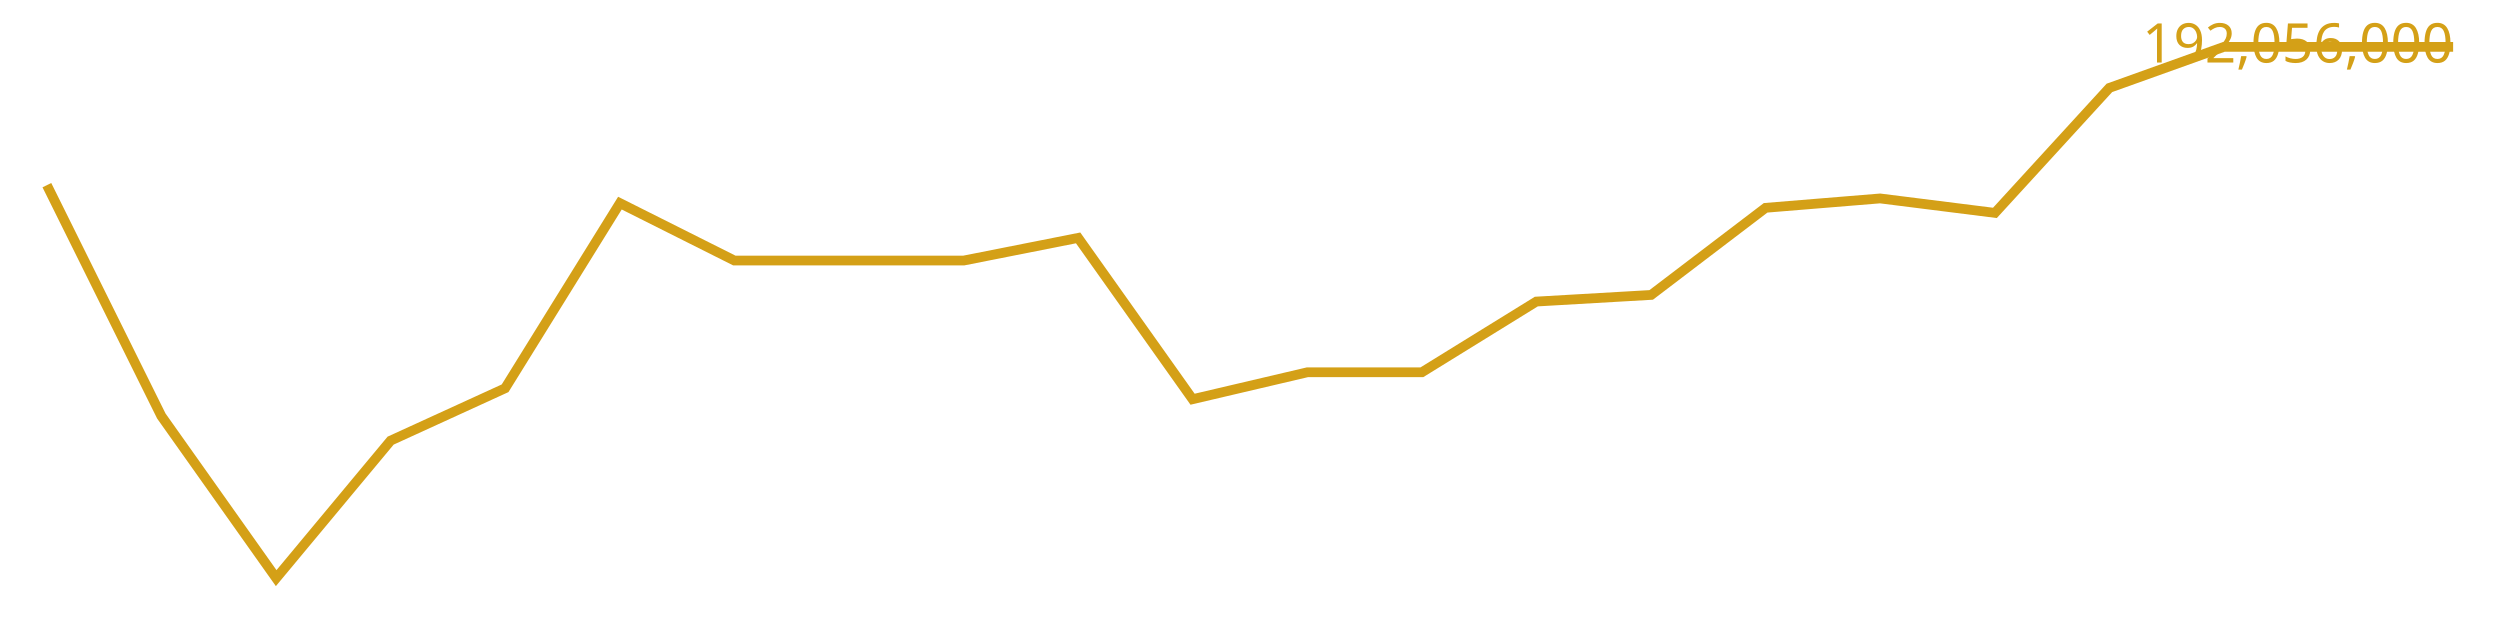
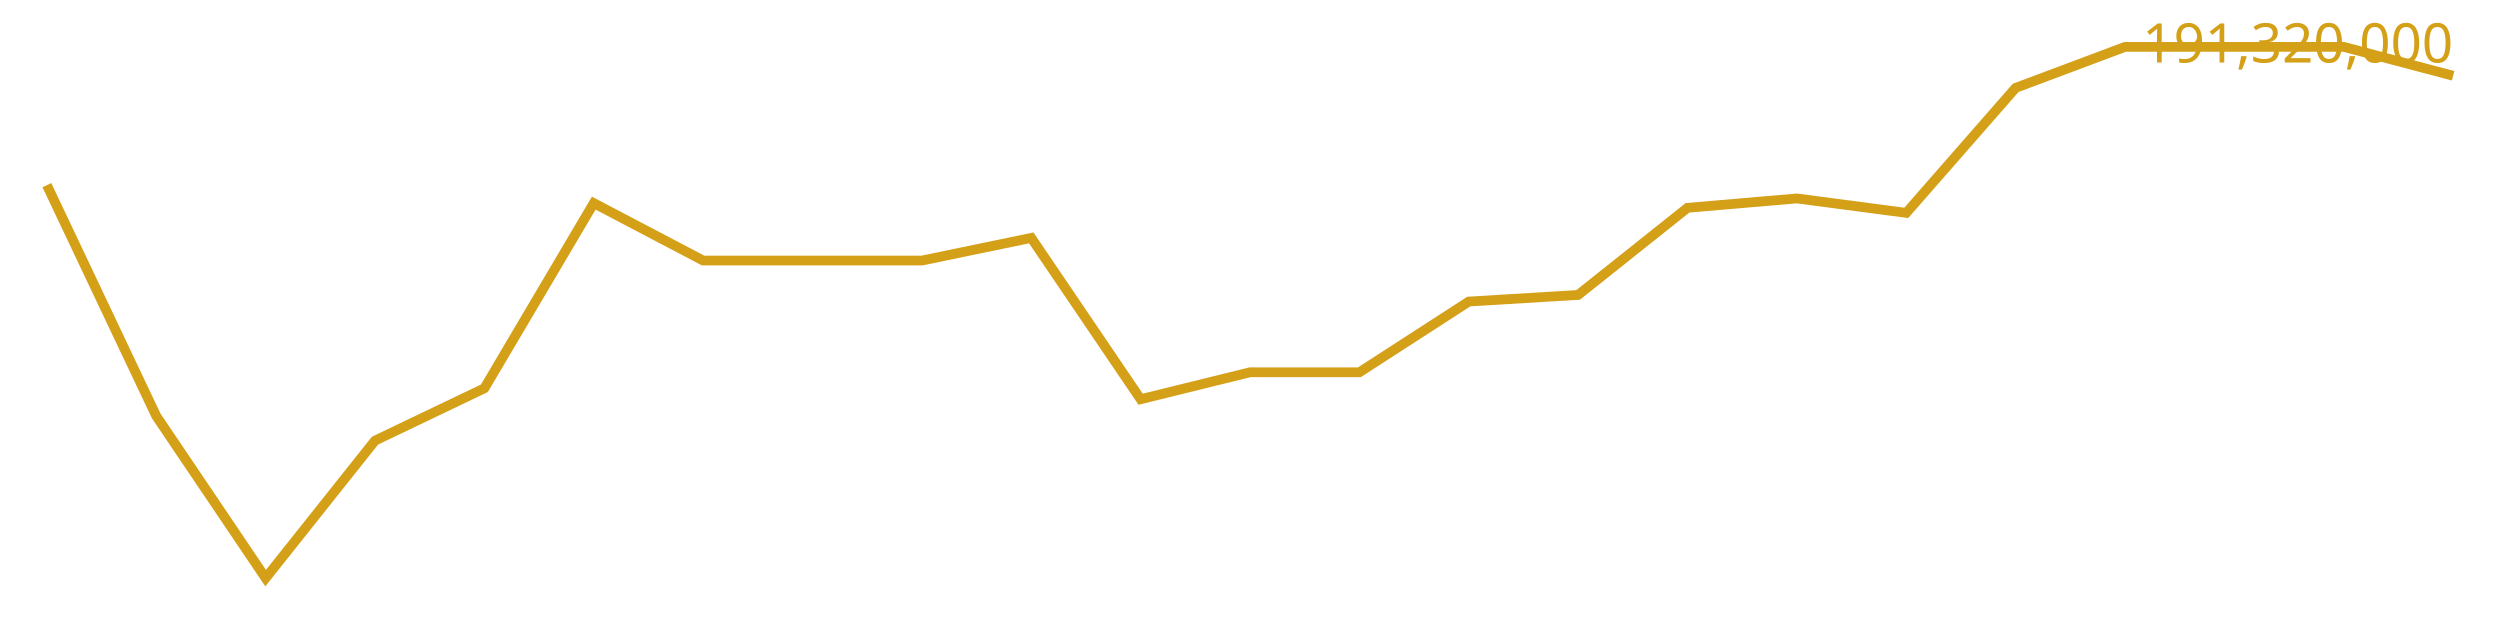
<svg xmlns="http://www.w3.org/2000/svg" viewBox="0 0 640 160" font-family="sans-serif">
-   <polyline fill="none" stroke="#d4a017" stroke-width="2.5" points="12.0,47.4 41.3,106.5 70.7,148.0 100.0,112.8 129.3,99.4 158.7,52.0 188.0,66.7 217.3,66.7 246.7,66.7 276.0,60.9 305.3,102.2 334.7,95.3 364.0,95.3 393.3,77.2 422.7,75.5 452.0,53.2 481.3,50.8 510.7,54.5 540.0,22.5 569.3,12.0 598.7,12.0 628.0,12.0" />
-   <text x="628" y="16" text-anchor="end" font-size="14" fill="#d4a017">192,056,000</text>
+   <polyline fill="none" stroke="#d4a017" stroke-width="2.5" points="12.0,47.4 40.0,106.5 68.0,148.0 96.0,112.8 124.0,99.4 152.0,52.0 180.0,66.7 208.0,66.7 236.0,66.7 264.0,60.9 292.0,102.2 320.0,95.3 348.0,95.3 376.0,77.2 404.0,75.5 432.0,53.2 460.0,50.8 488.0,54.5 516.0,22.5 544.0,12.0 572.0,12.0 600.0,12.0 628.0,19.4" />
+   <text x="628" y="16" text-anchor="end" font-size="14" fill="#d4a017">191,320,000</text>
</svg>
